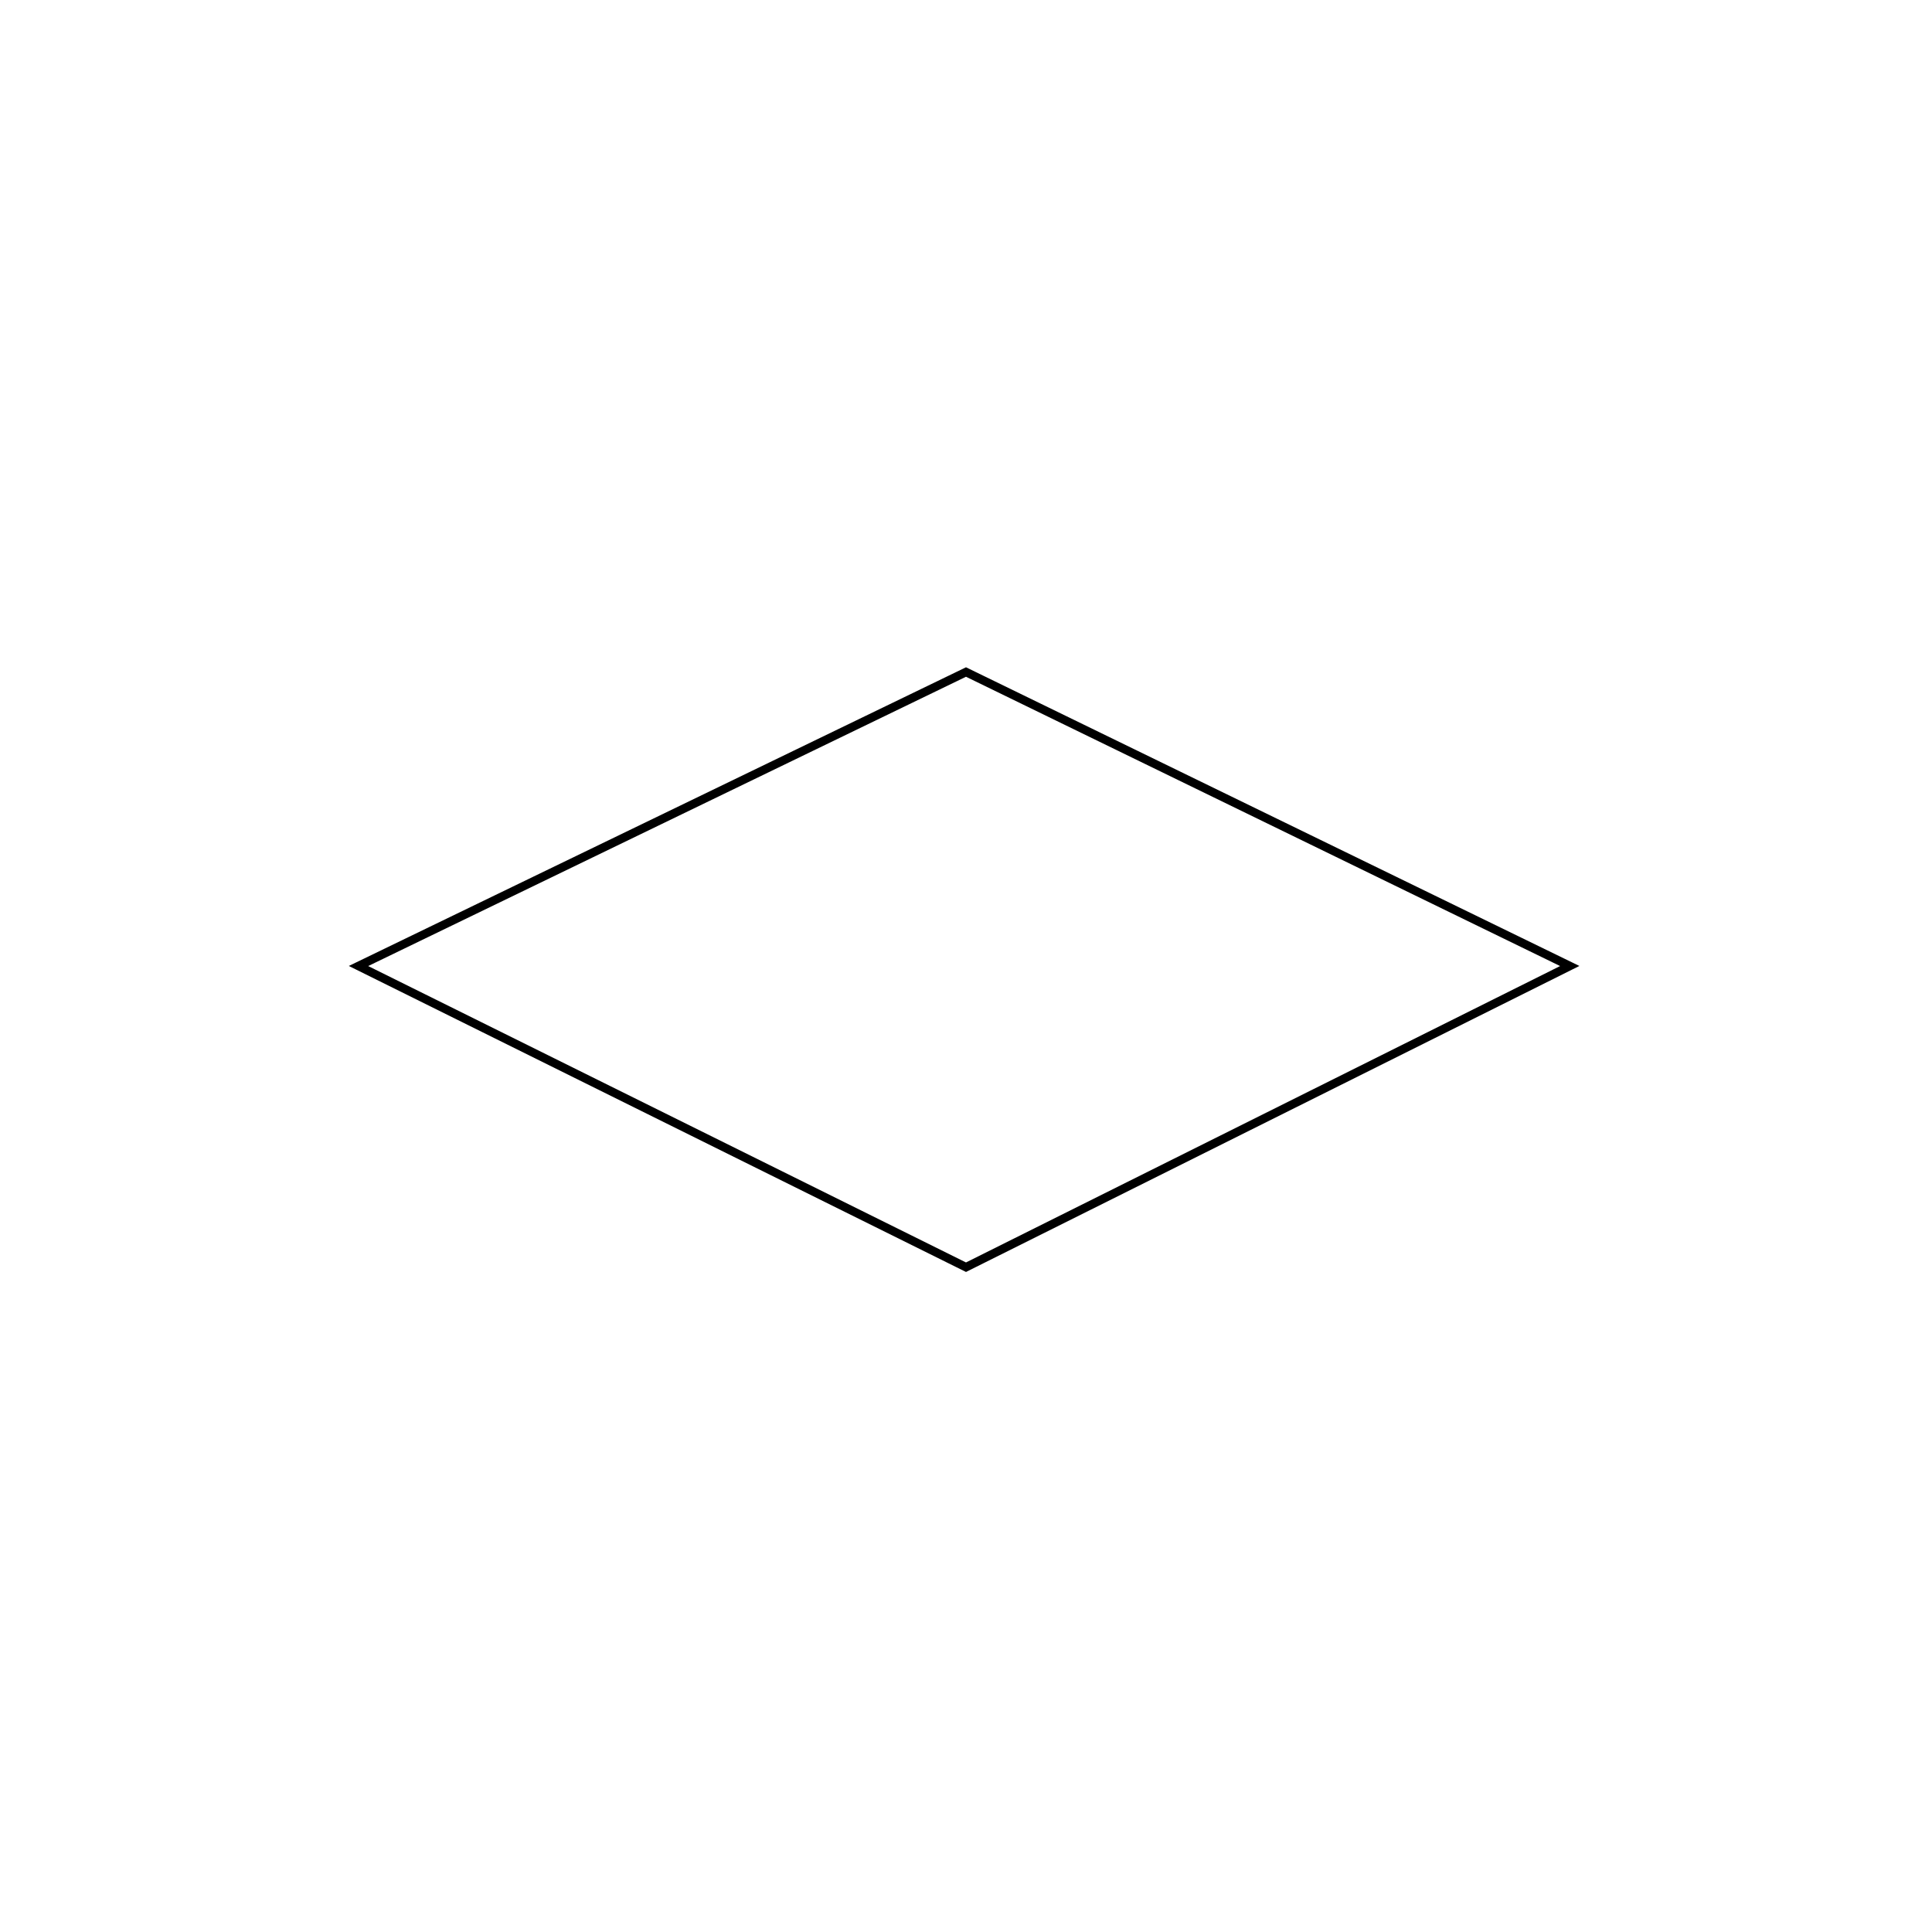
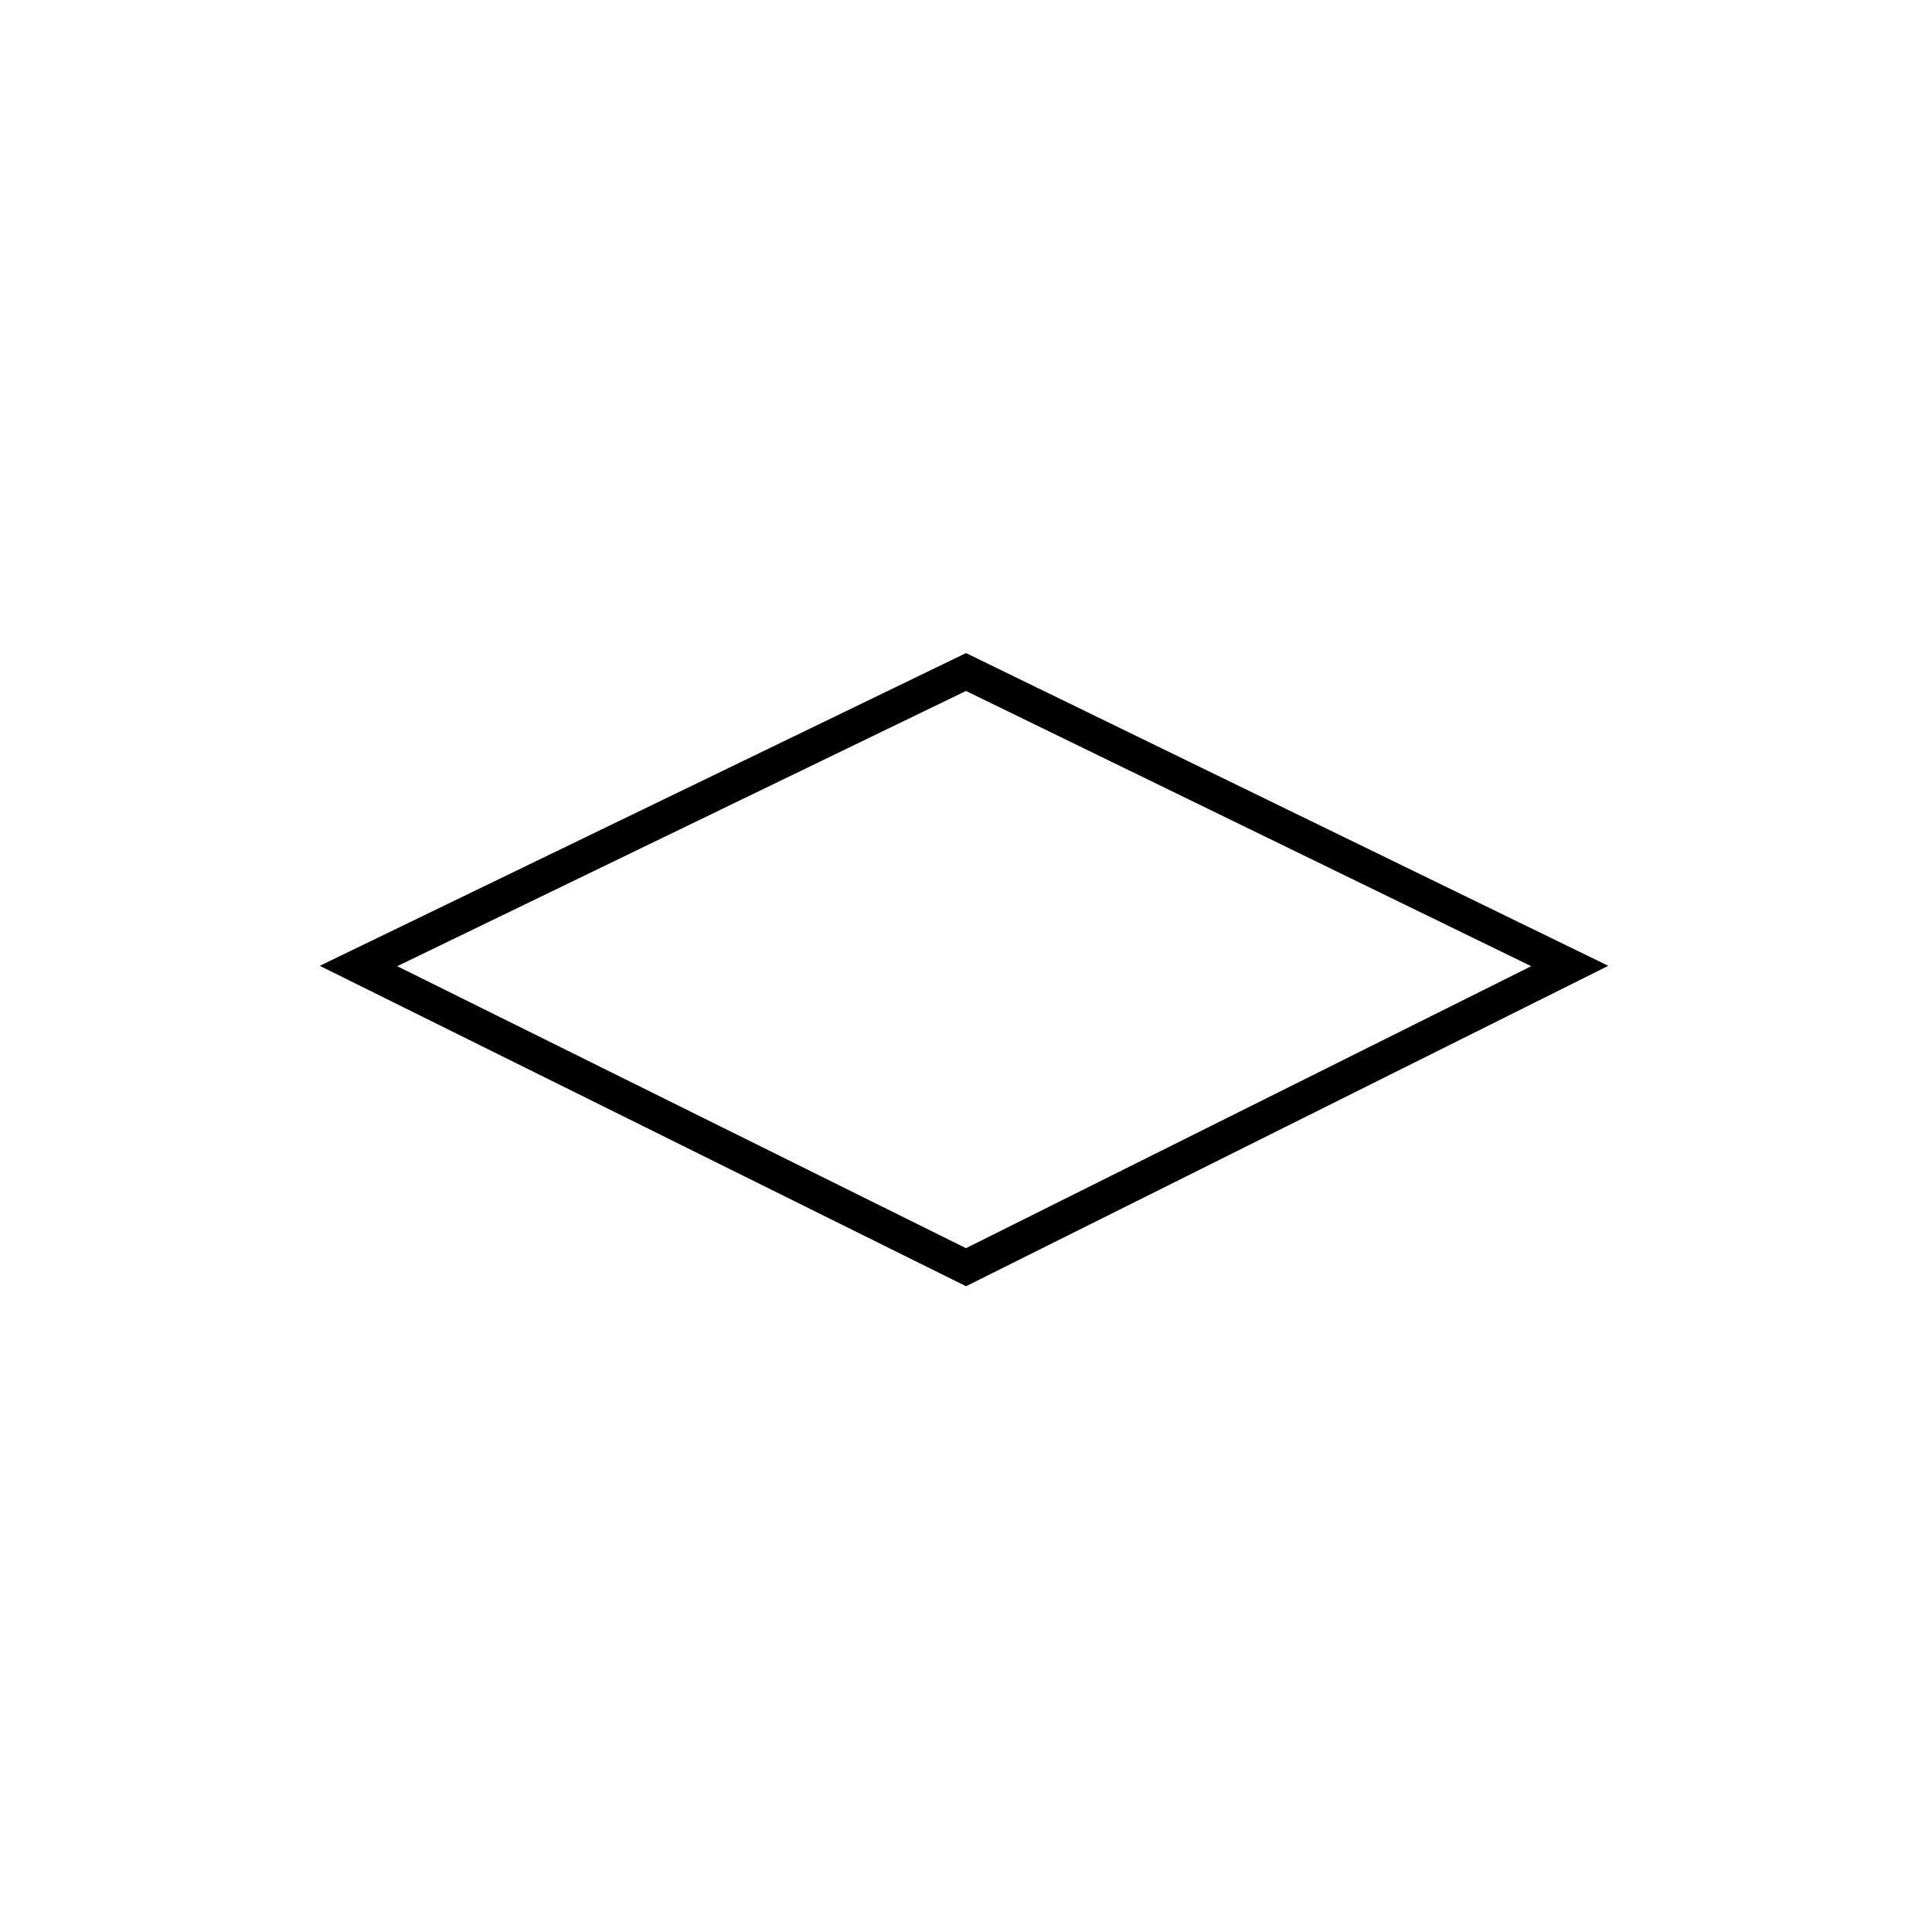
<svg xmlns="http://www.w3.org/2000/svg" width="64mm" height="64mm" viewBox="0 0 226.772 226.772" id="svg2" version="1.1">
  <defs id="defs4" />
  <g id="layer1" transform="translate(0,-825.5906)">
-     <path style="fill:none;fill-rule:evenodd;stroke:#000000;stroke-width:1px;stroke-linecap:butt;stroke-linejoin:miter;stroke-opacity:1" d="m 113.386,904.47 -71.306,34.507 71.306,35.354 70.867,-35.354 z" id="path3348" />
+     <path style="fill:none;fill-rule:evenodd;stroke:#000000;stroke-width:4;stroke-linecap:butt;stroke-linejoin:miter;stroke-opacity:1;stroke-miterlimit:4;stroke-dasharray:none" d="m 113.386,904.47 -71.306,34.507 71.306,35.354 70.867,-35.354 z" id="path3348" />
  </g>
</svg>
